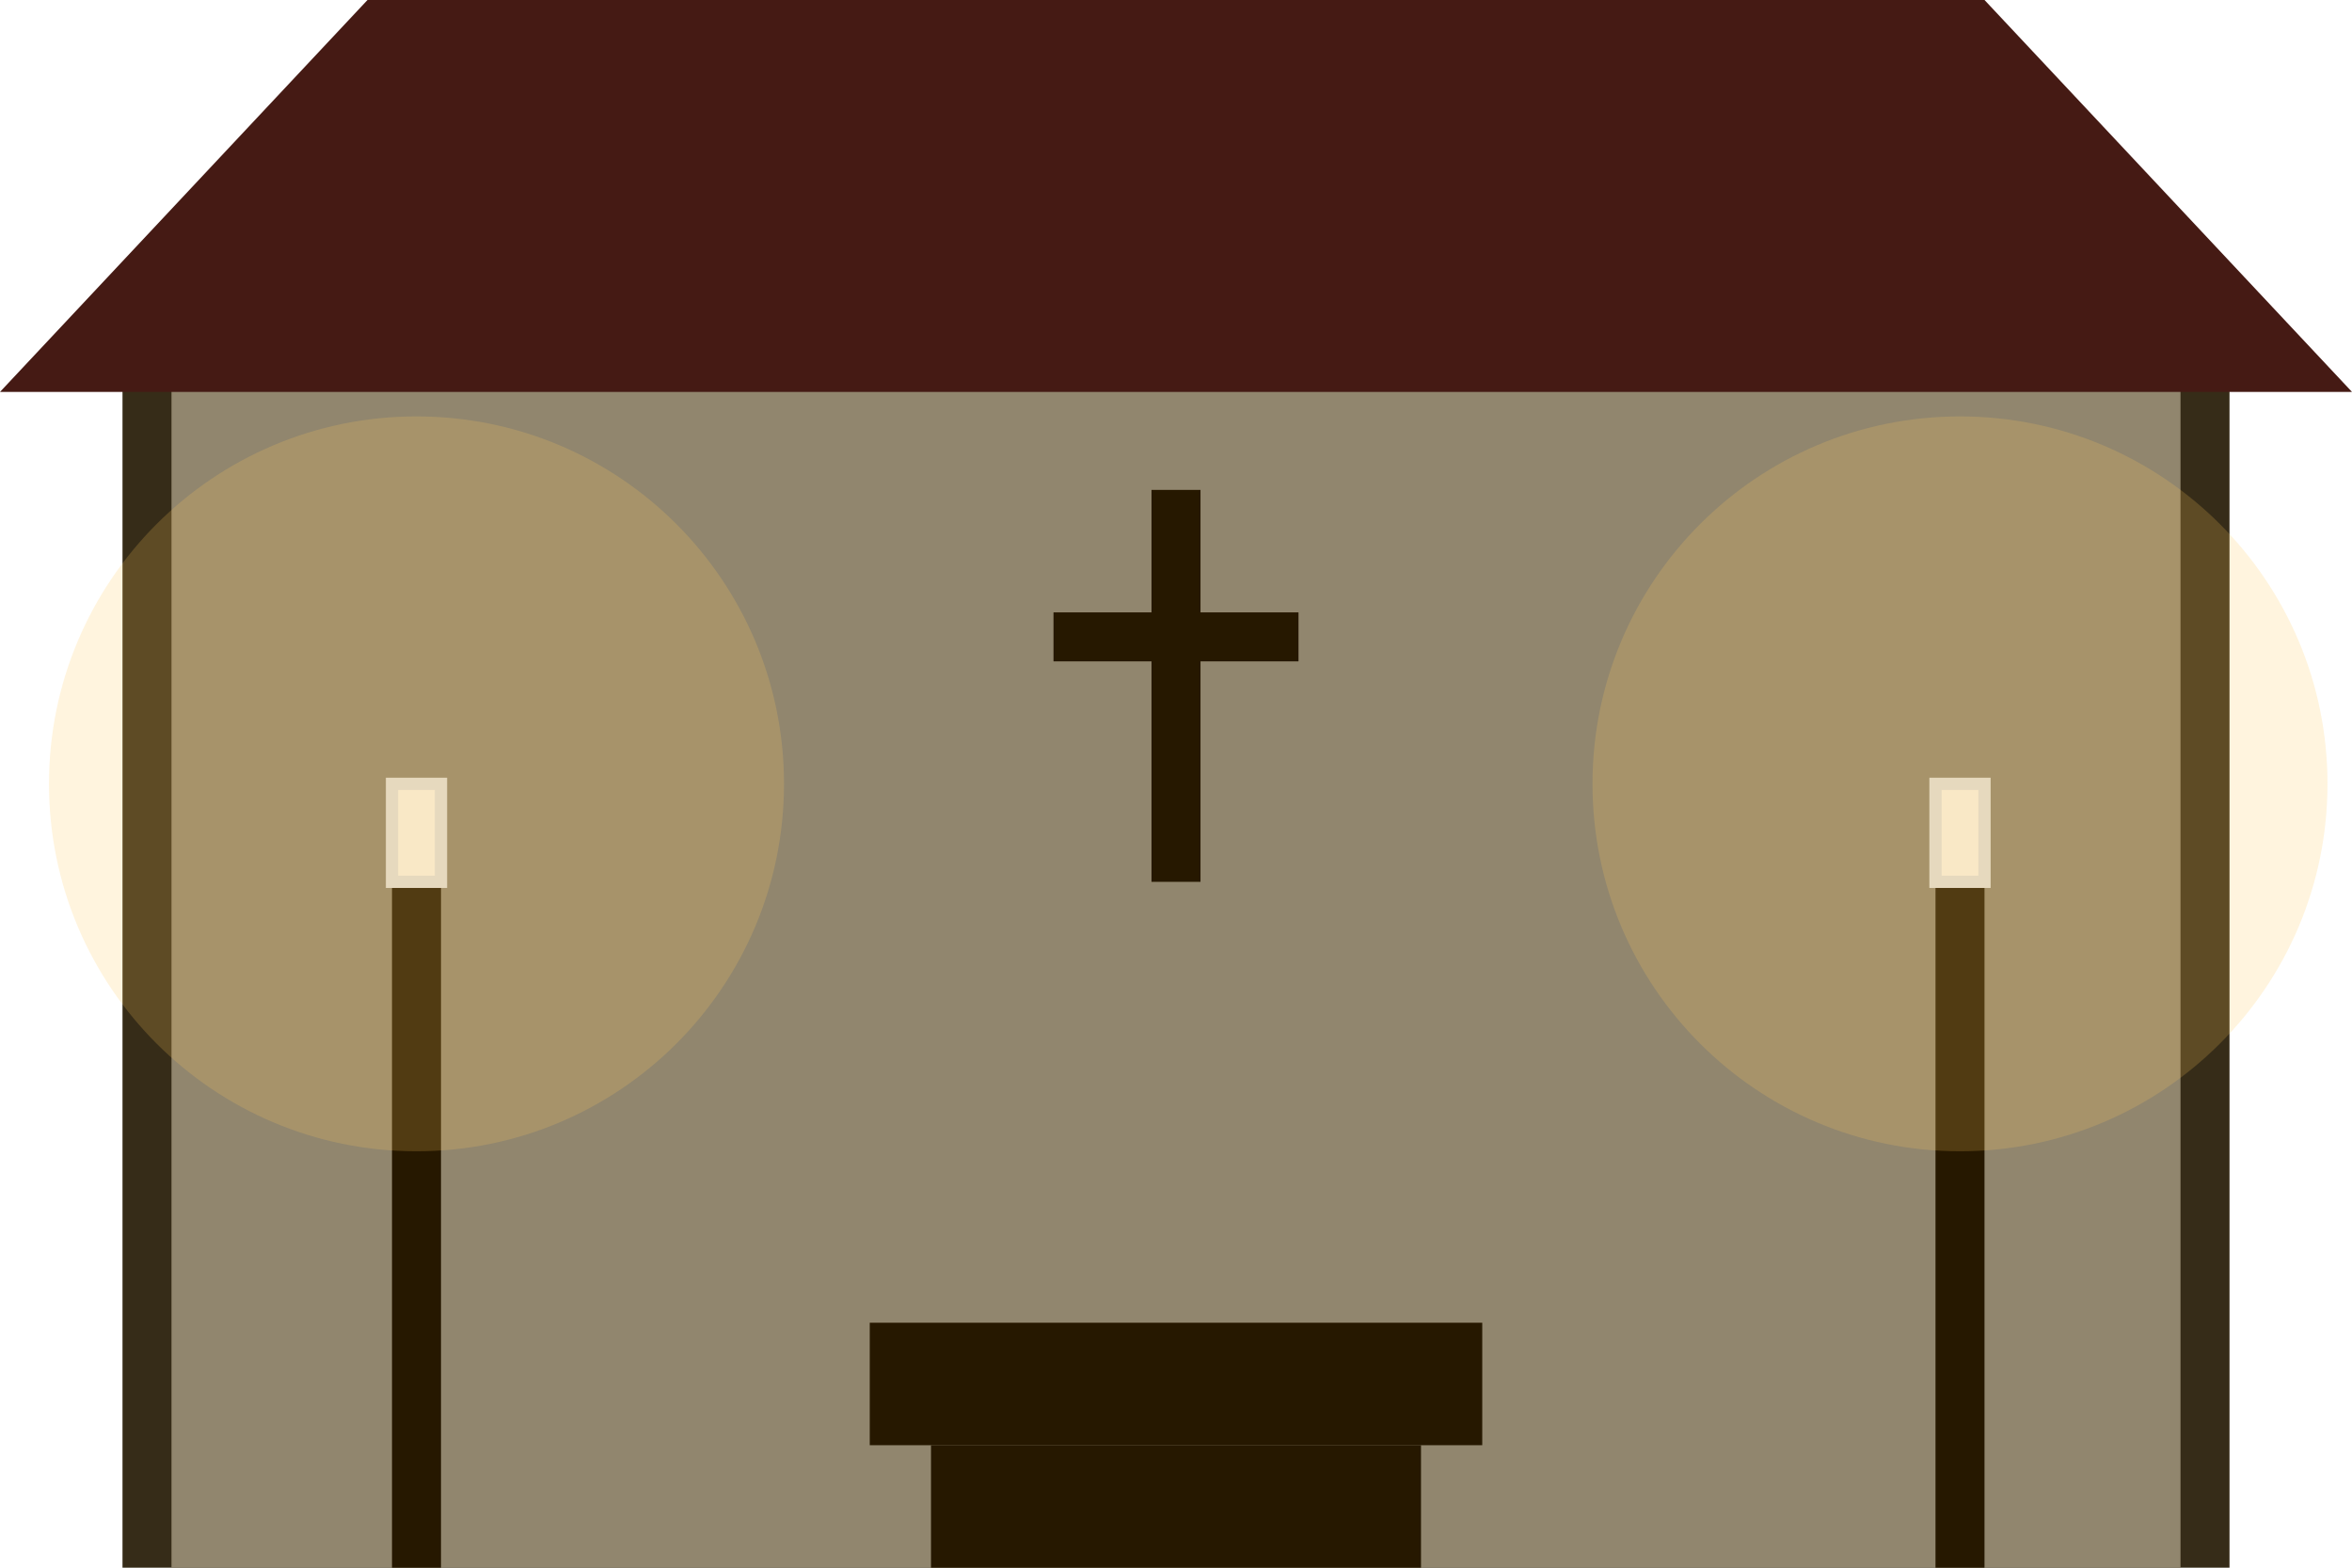
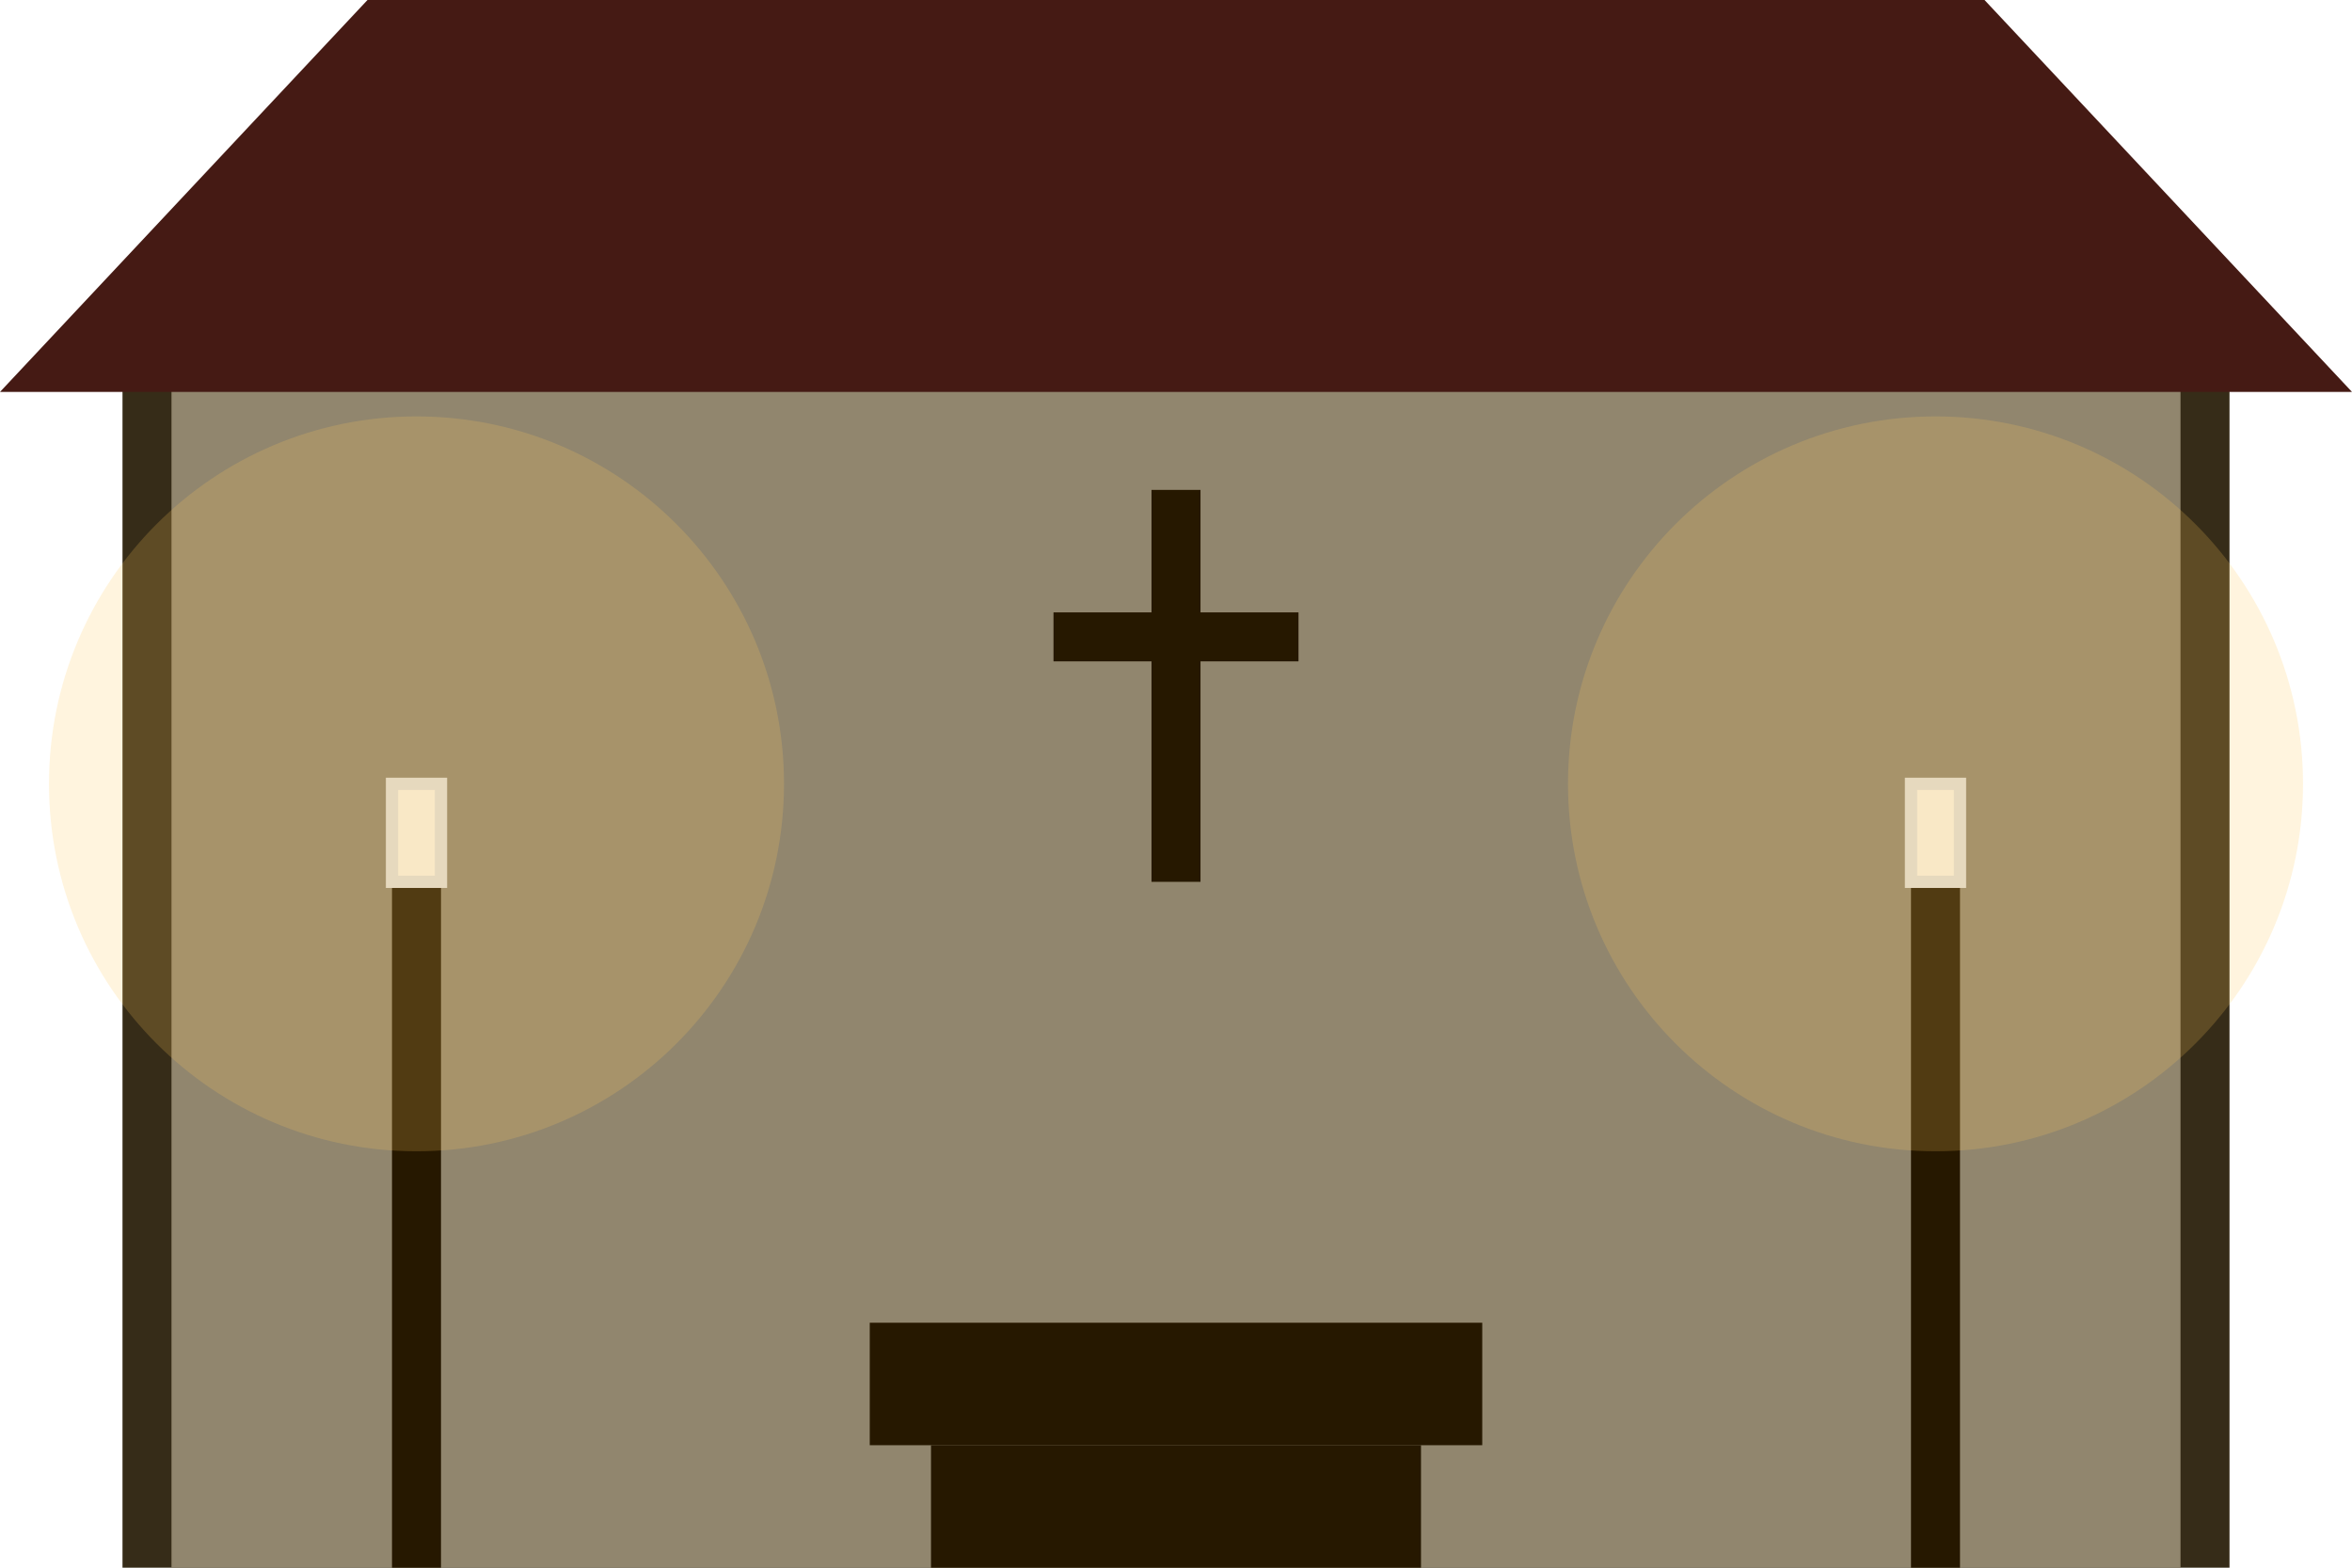
<svg xmlns="http://www.w3.org/2000/svg" width="192" height="128">
+   <defs>
+     <g id="candle">
+       <rect x="32" y="64" width="4" height="64" fill="#261800" />
+       <rect x="32" y="64" width="4" height="8" fill="#f7f0e1" stroke="#e0ddd7" />
+       <circle cx="34" cy="64" r="30" fill="#ffc859" opacity="0.2" />
+     </g>
+   </defs>
  <rect x="10" y="28" width="172" height="100" fill="#362c18" />
  <rect x="14" y="28" width="164" height="100" fill="#91866e" />
-   <rect x="32" y="64" width="4" height="64" fill="#261800" />
-   <rect x="32" y="64" width="4" height="8" fill="#f7f0e1" stroke="#e0ddd7" />
-   <circle cx="34" cy="64" r="30" fill="#ffc859" opacity="0.2" />
-   <rect x="158" y="64" width="4" height="64" fill="#261800" />
-   <rect x="158" y="64" width="4" height="8" fill="#f7f0e1" stroke="#e0ddd7" />
-   <circle cx="160" cy="64" r="30" fill="#ffc859" opacity="0.2" />
+   <use href="#candle" />
+   <use href="#candle" transform="translate(124 0)" />
  <polygon points="0,32 30,0 162,0 192,32" fill="#451a14" />
  <rect x="94" y="40" width="4" height="32" fill="#261800" />
  <rect x="86" y="50" width="20" height="4" fill="#261800" />
  <rect x="76" y="118" width="40" height="10" fill="#261800" />
  <rect x="71" y="108" width="50" height="10" fill="#261800" />
</svg>
